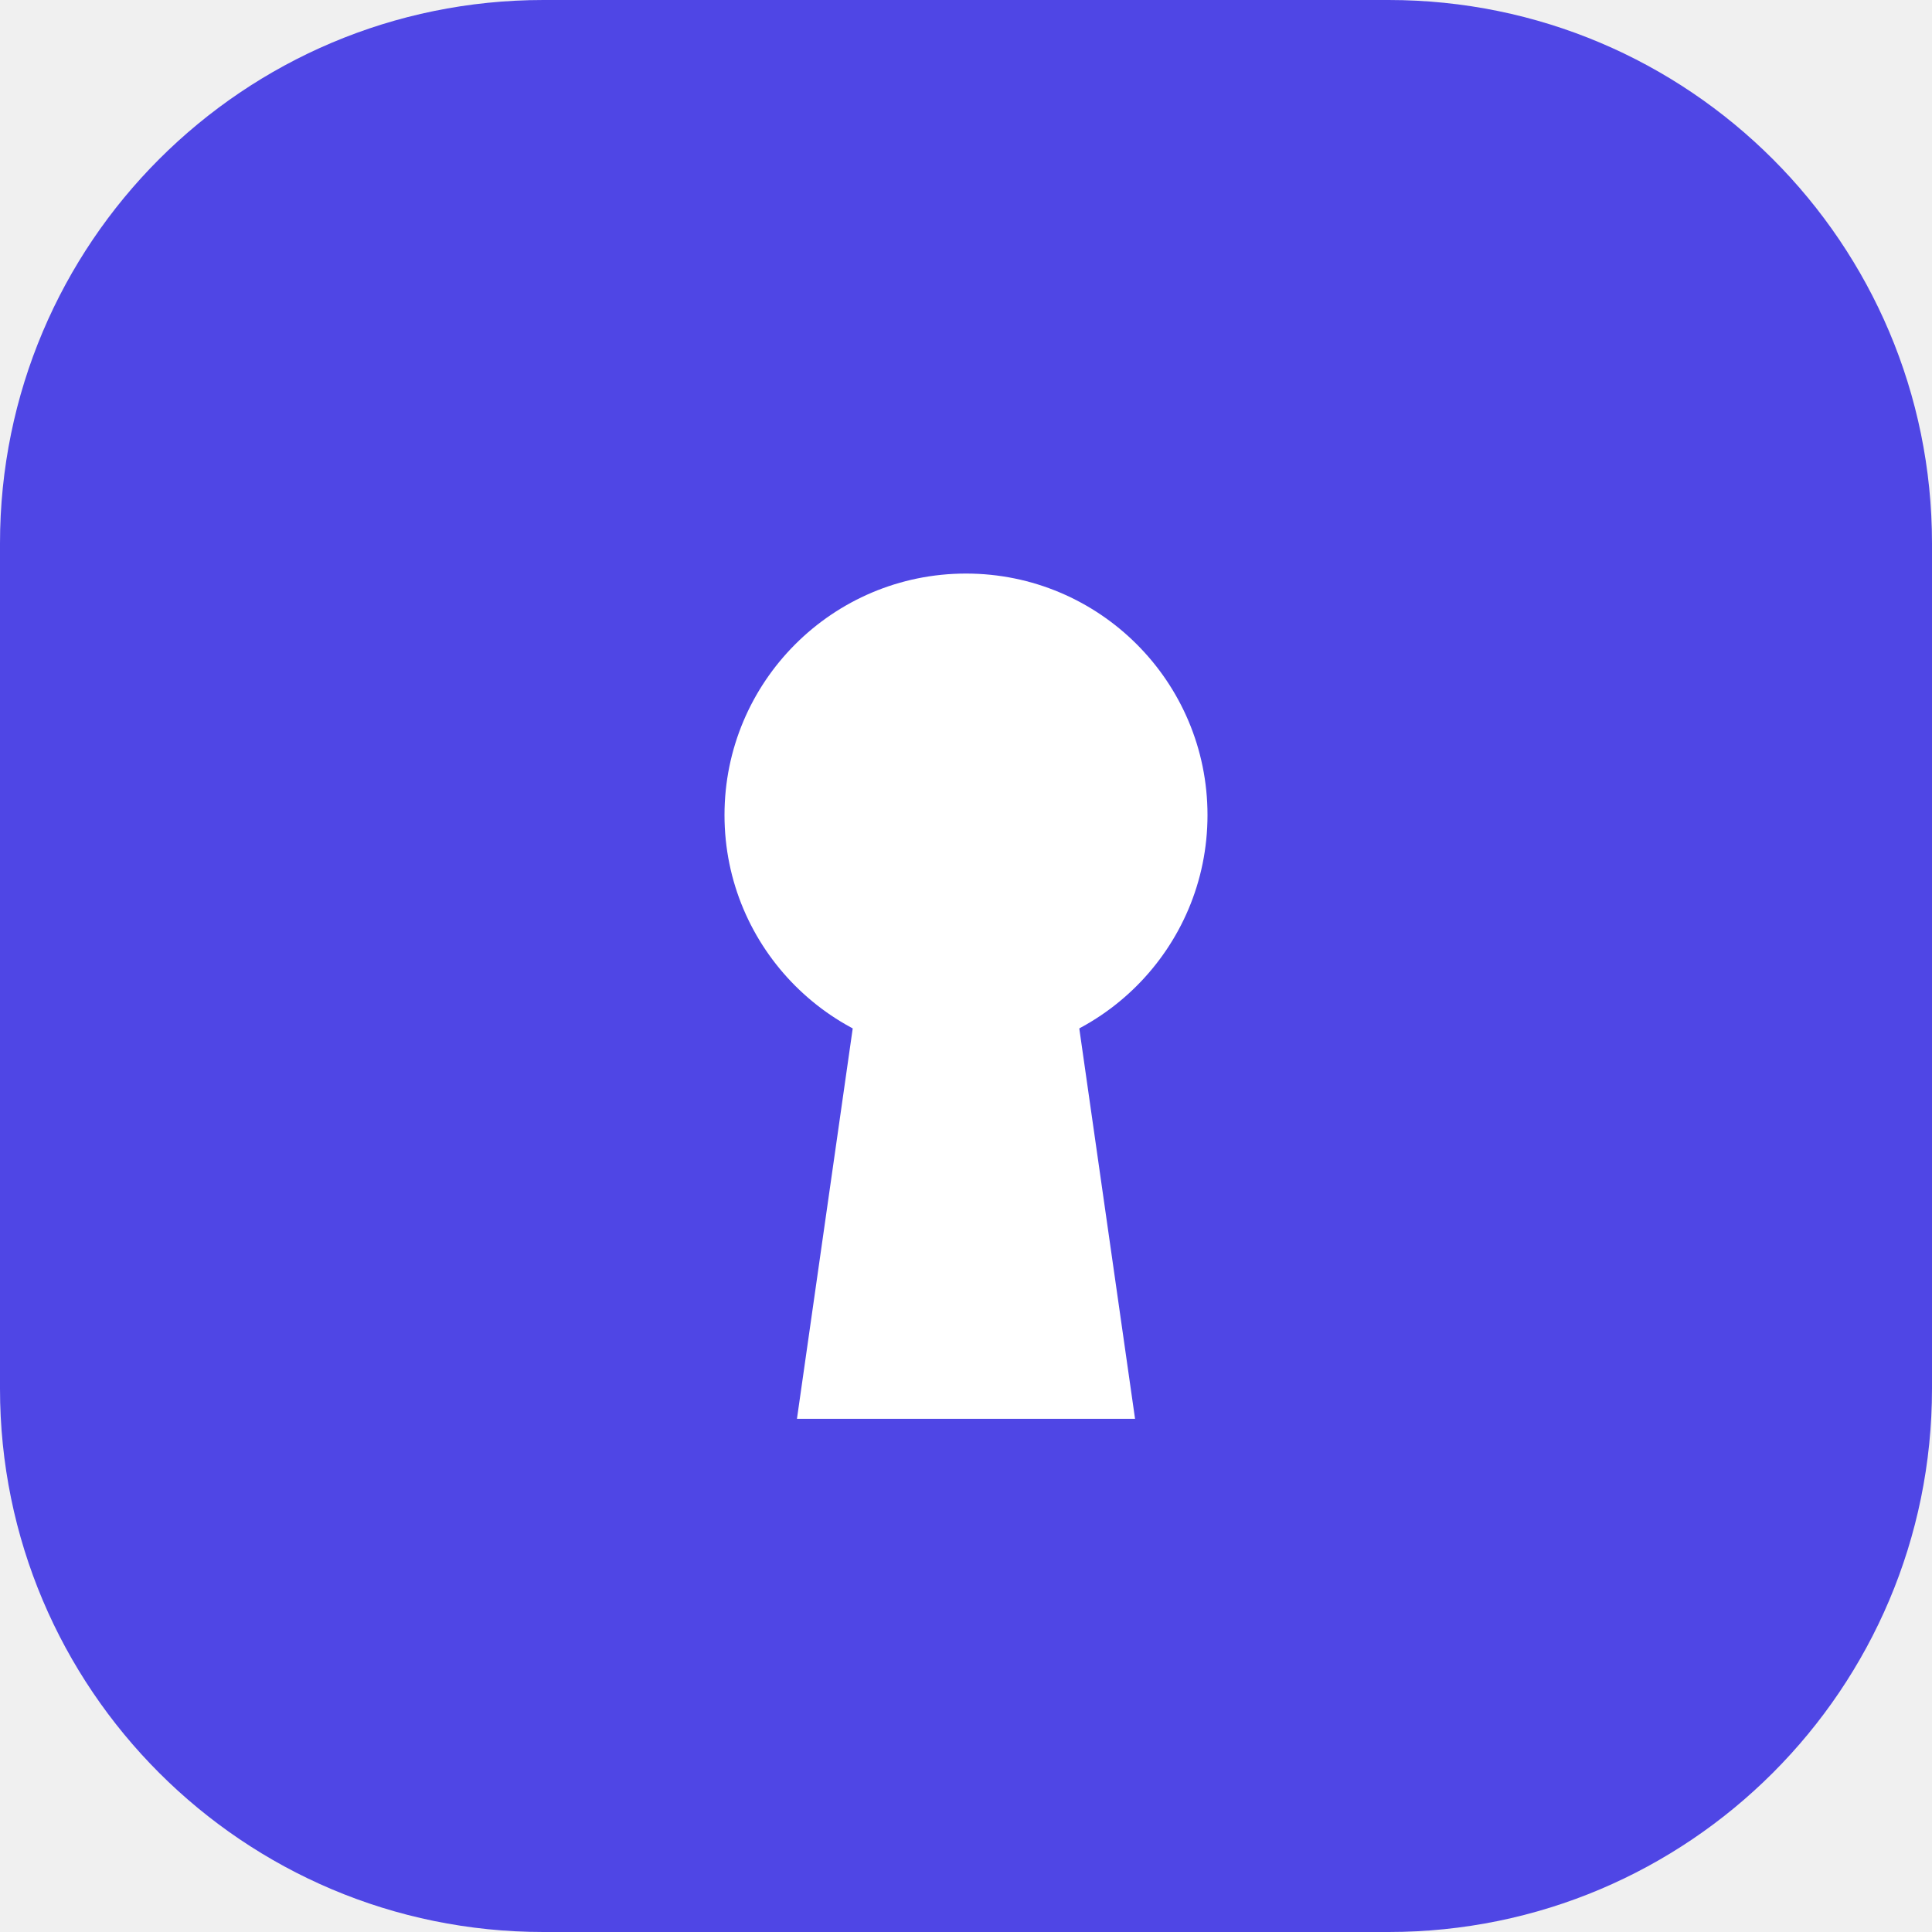
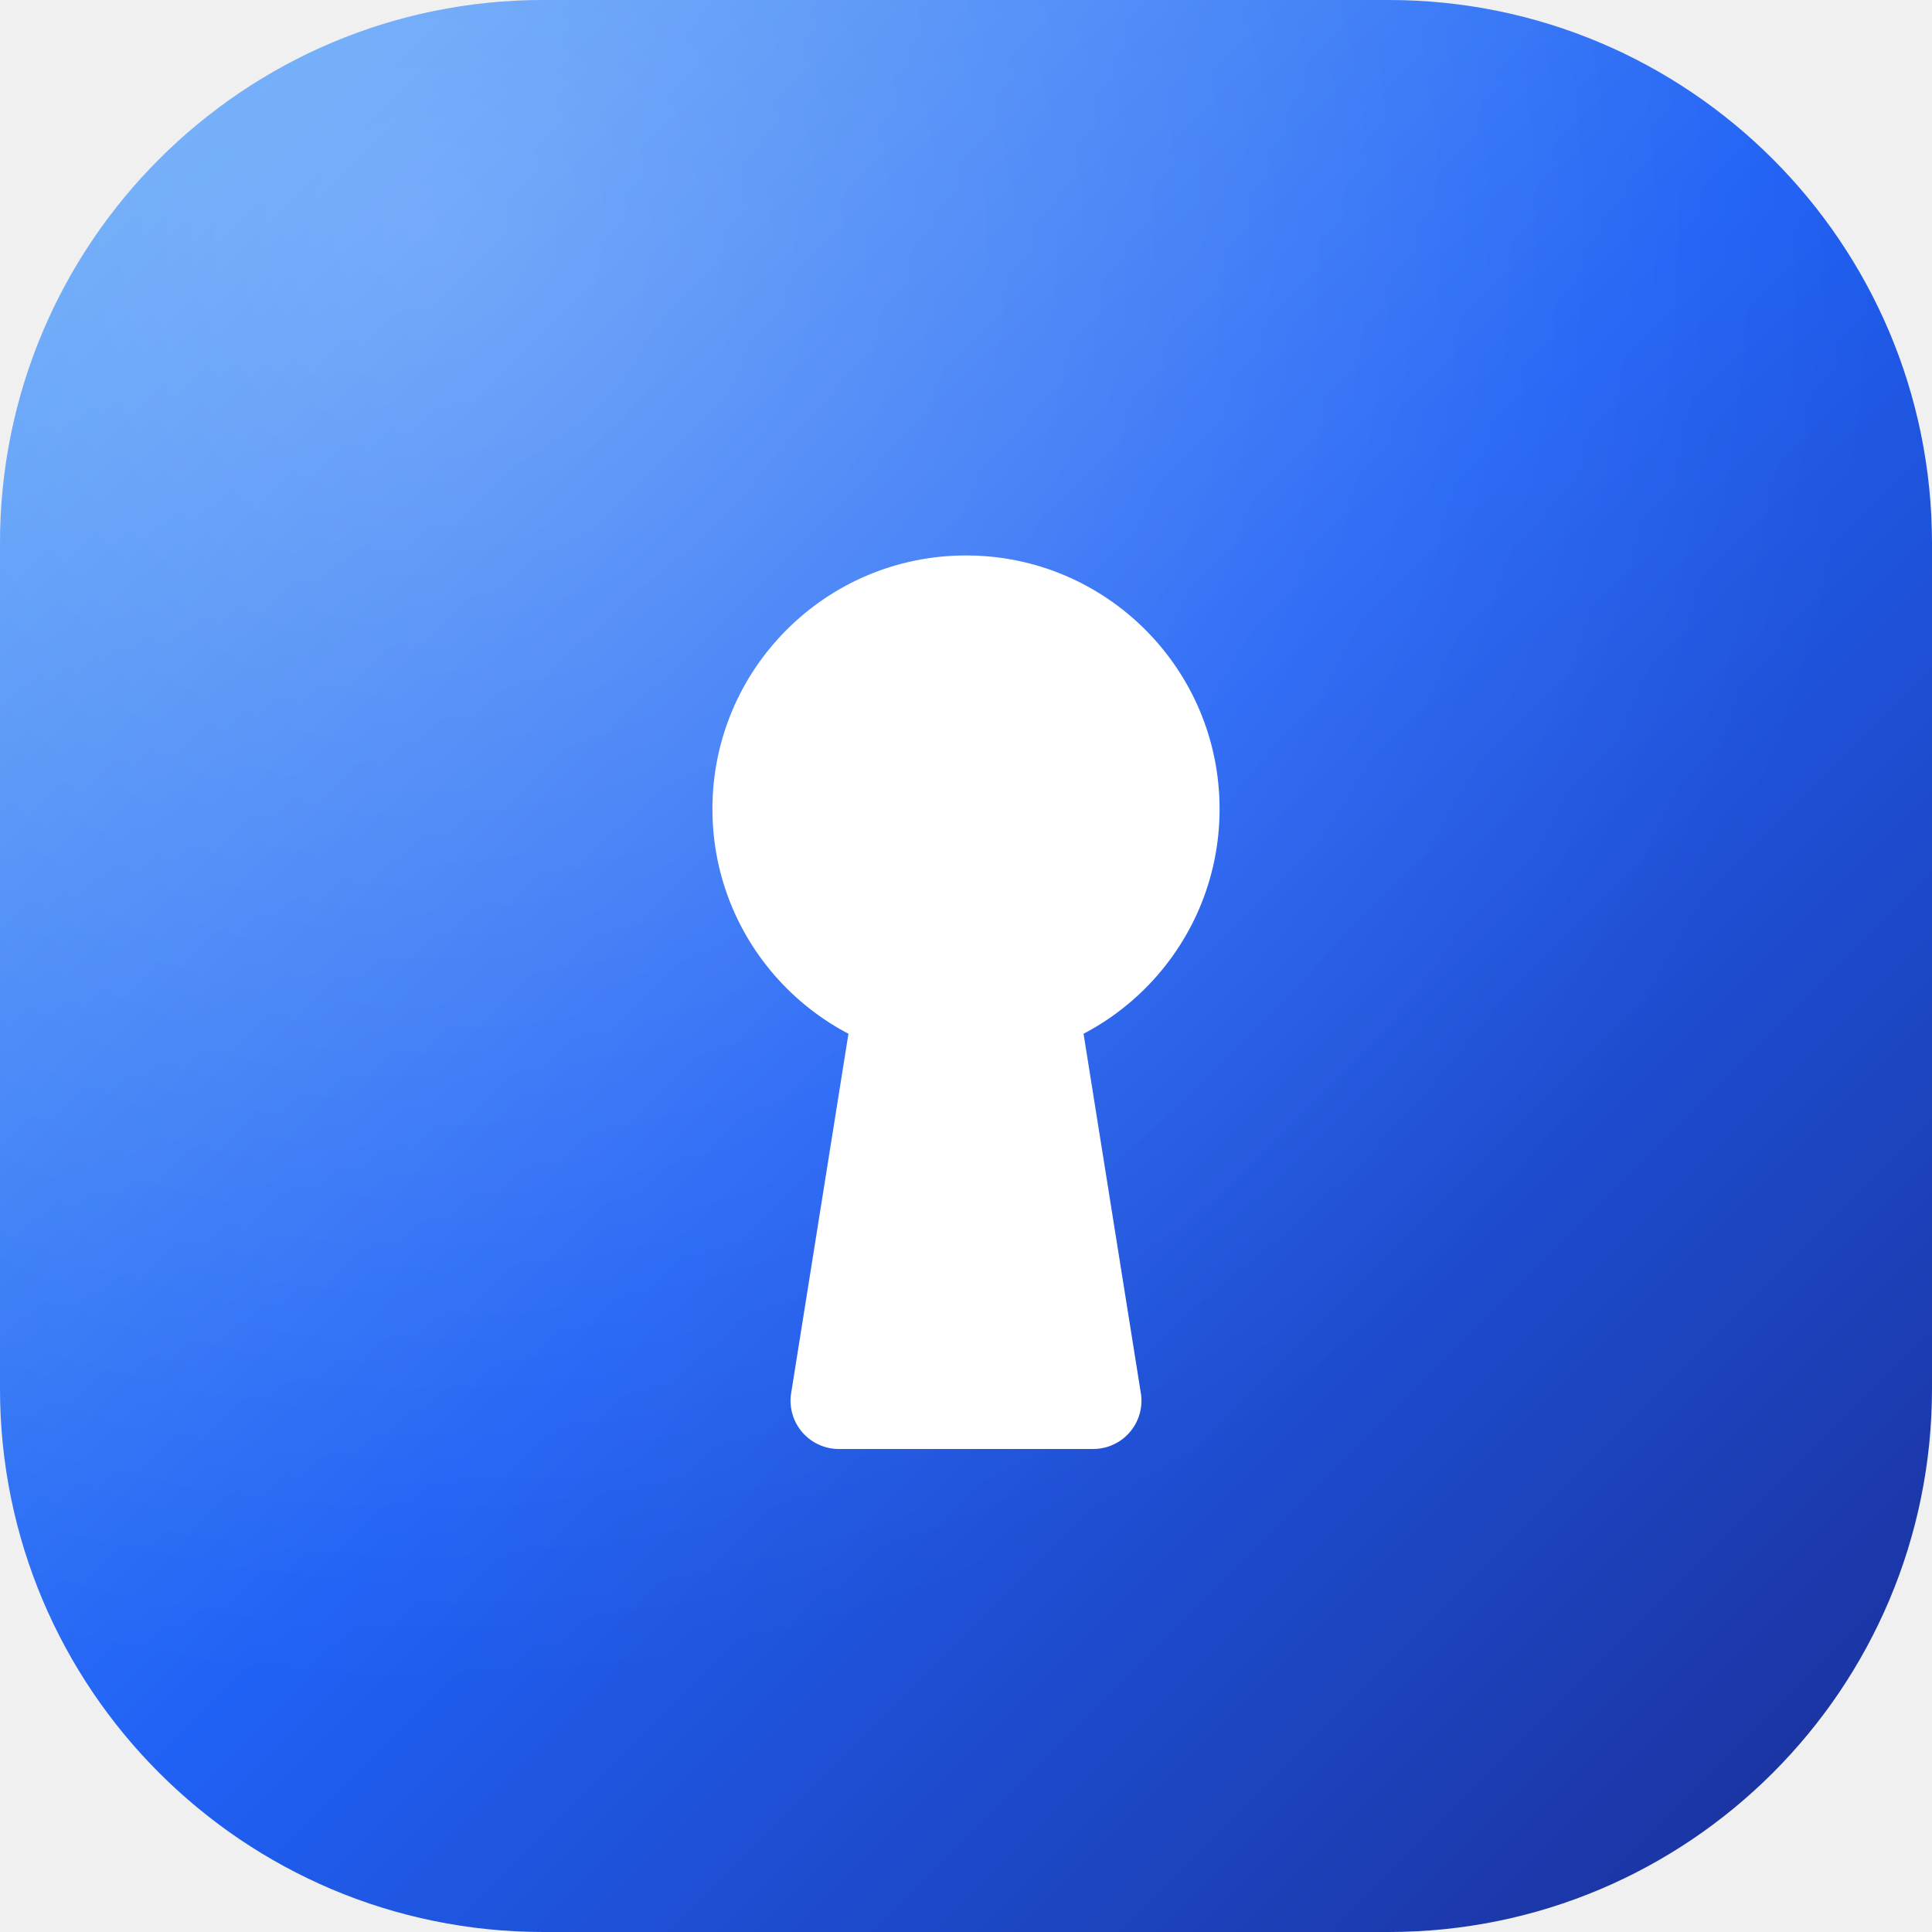
- <svg xmlns="http://www.w3.org/2000/svg" viewBox="0 0 32 32">
-   <rect width="32" height="32" rx="9" fill="#4f46e5" />
-   <circle cx="16" cy="13.5" r="4" fill="#fff" />
-   <path d="M14.2 16.5h3.6l1 7h-5.6z" fill="#fff" />
+ <svg xmlns="http://www.w3.org/2000/svg" viewBox="0 0 32 32" width="32" height="32">
+   <defs>
+     <linearGradient id="pb" x1="0" y1="0" x2="1" y2="1">
+       <stop offset="0" stop-color="#5EA8F9" />
+       <stop offset="0.5" stop-color="#2061F5" />
+       <stop offset="1" stop-color="#1A2C94" />
+     </linearGradient>
+     <radialGradient id="pb-glow" cx="0.22" cy="0.12" r="0.75">
+       <stop offset="0" stop-color="#fff" stop-opacity="0.24" />
+       <stop offset="1" stop-color="#fff" stop-opacity="0" />
+     </radialGradient>
+   </defs>
+   <rect width="32" height="32" rx="9" fill="url(#pb)" />
+   <rect width="32" height="32" rx="9" fill="url(#pb-glow)" />
+   <circle cx="16" cy="13.4" r="4.2" fill="#fff" />
+   <path d="M14.2 16.2h3.6l1.1 6.9a.8.8 0 0 1-.8.9h-4.2a.8.8 0 0 1-.8-.9z" fill="#fff" />
</svg>
